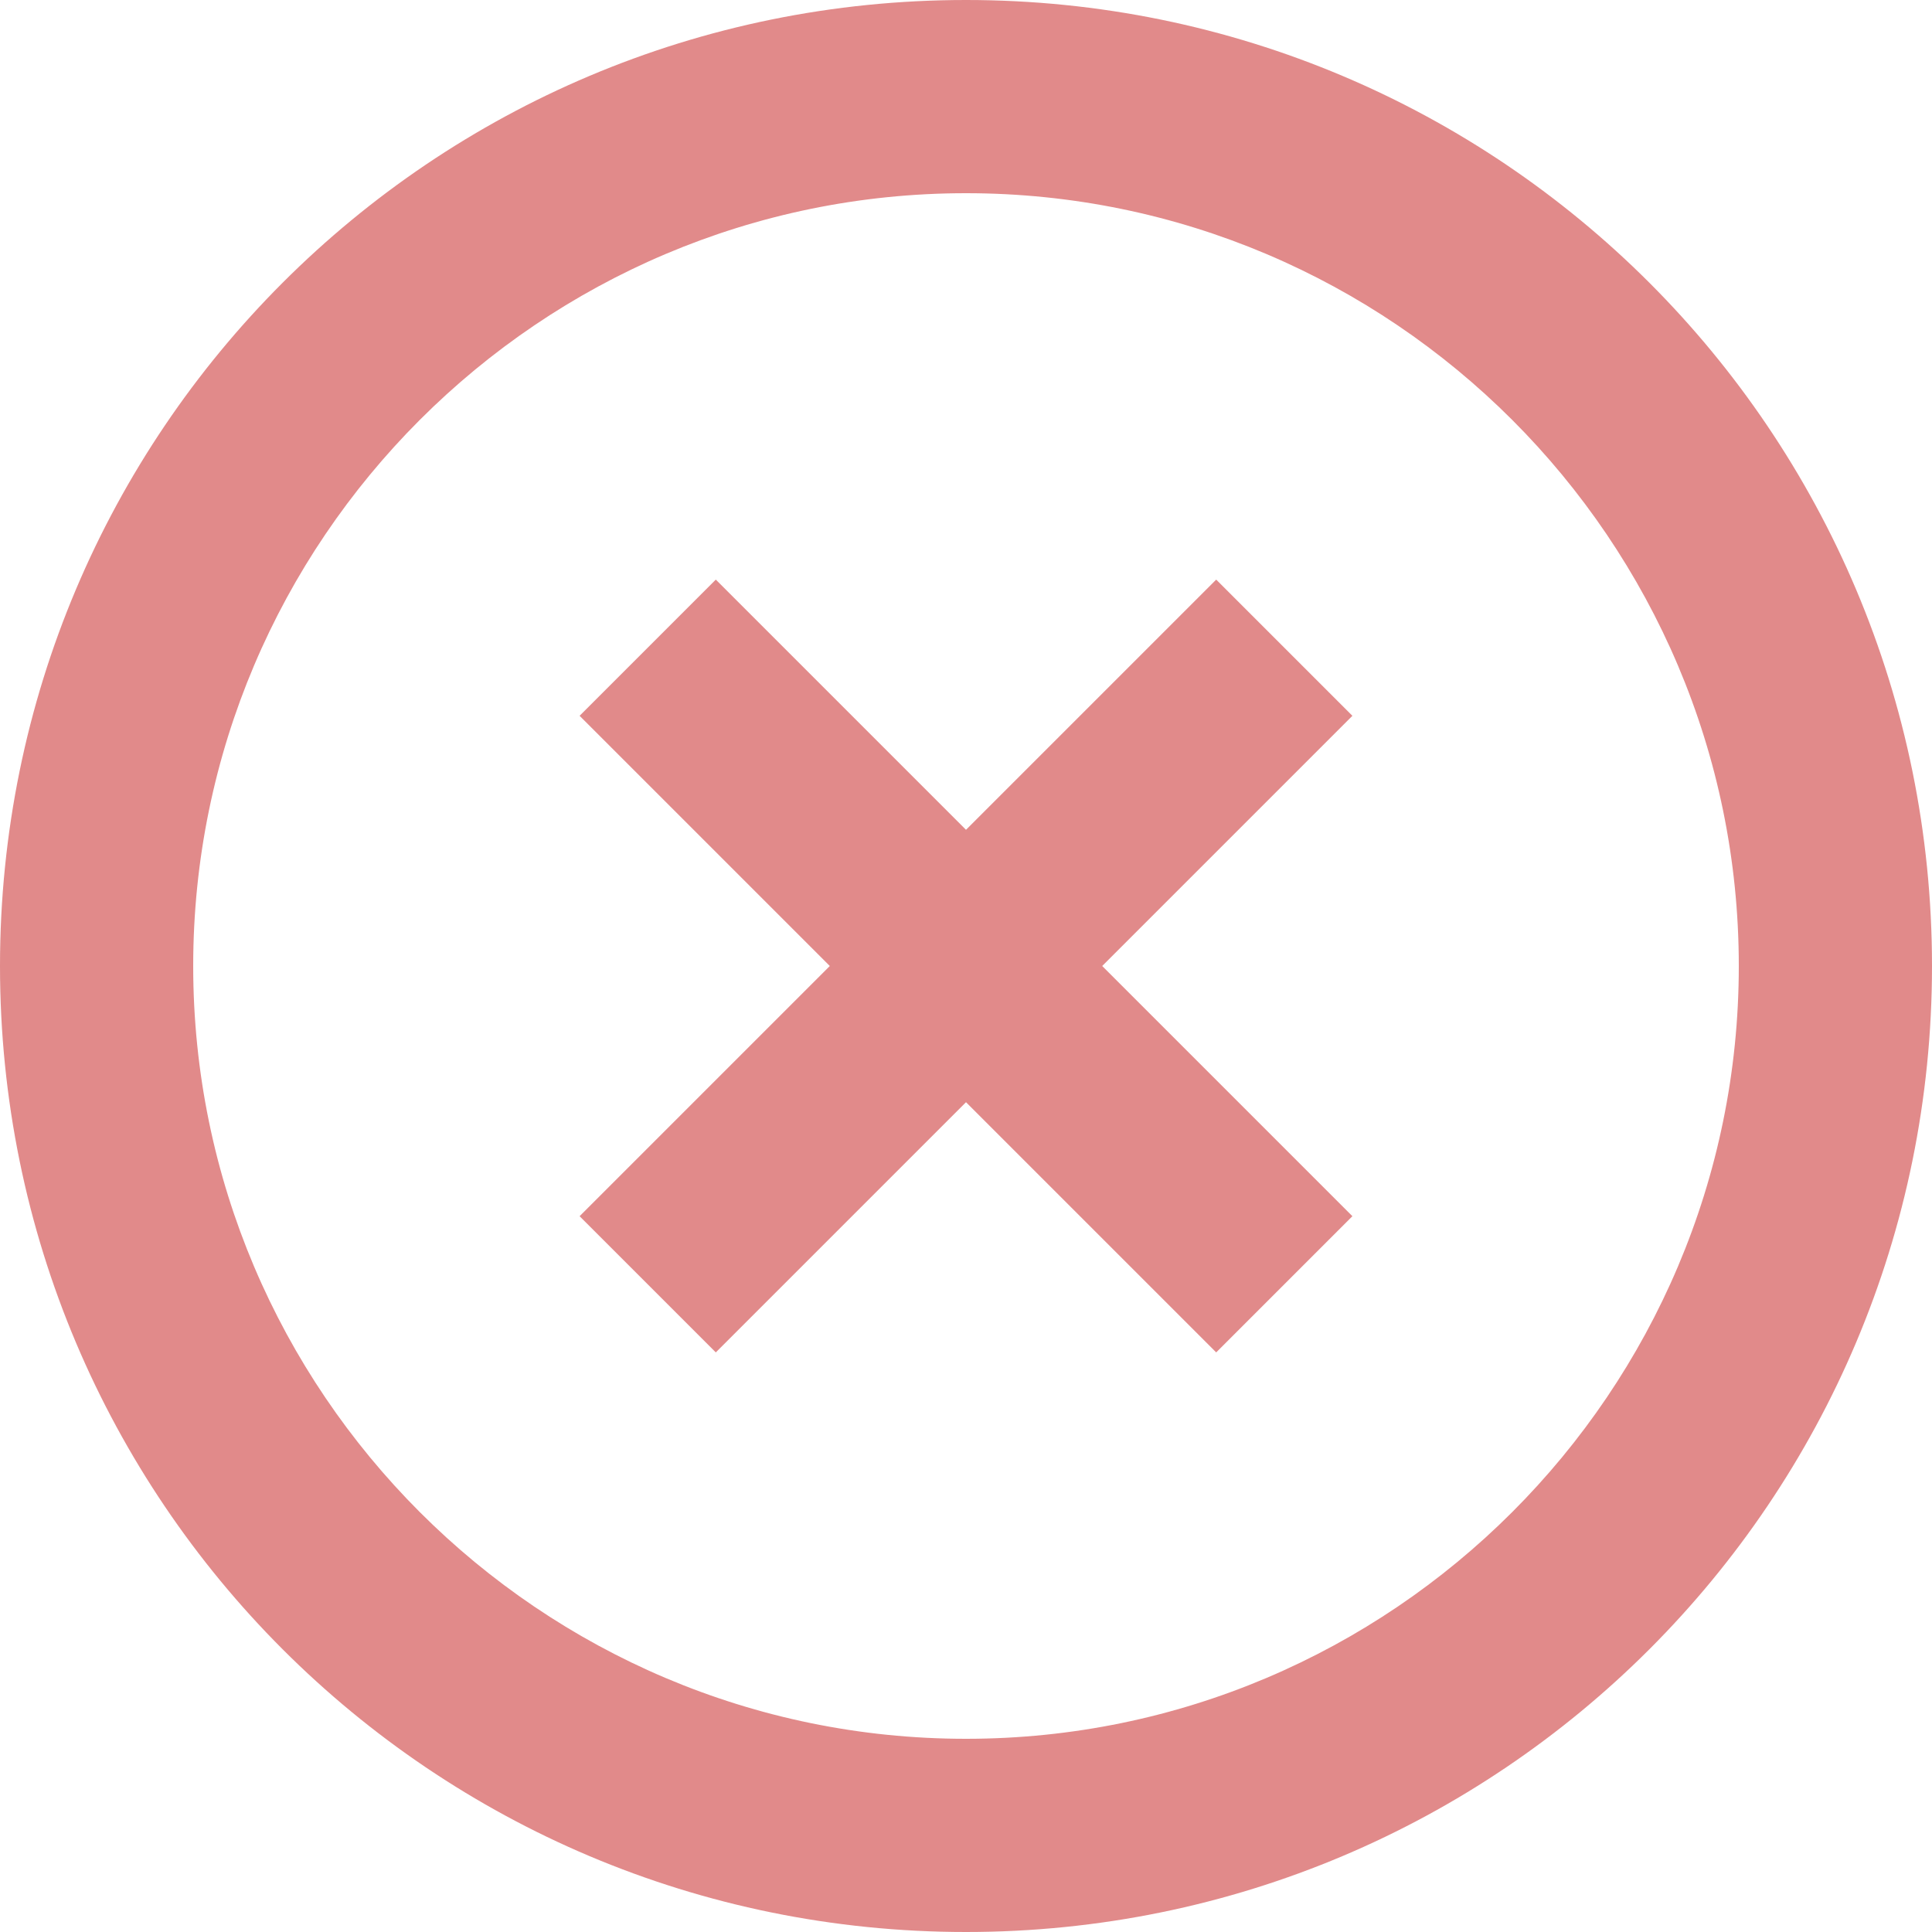
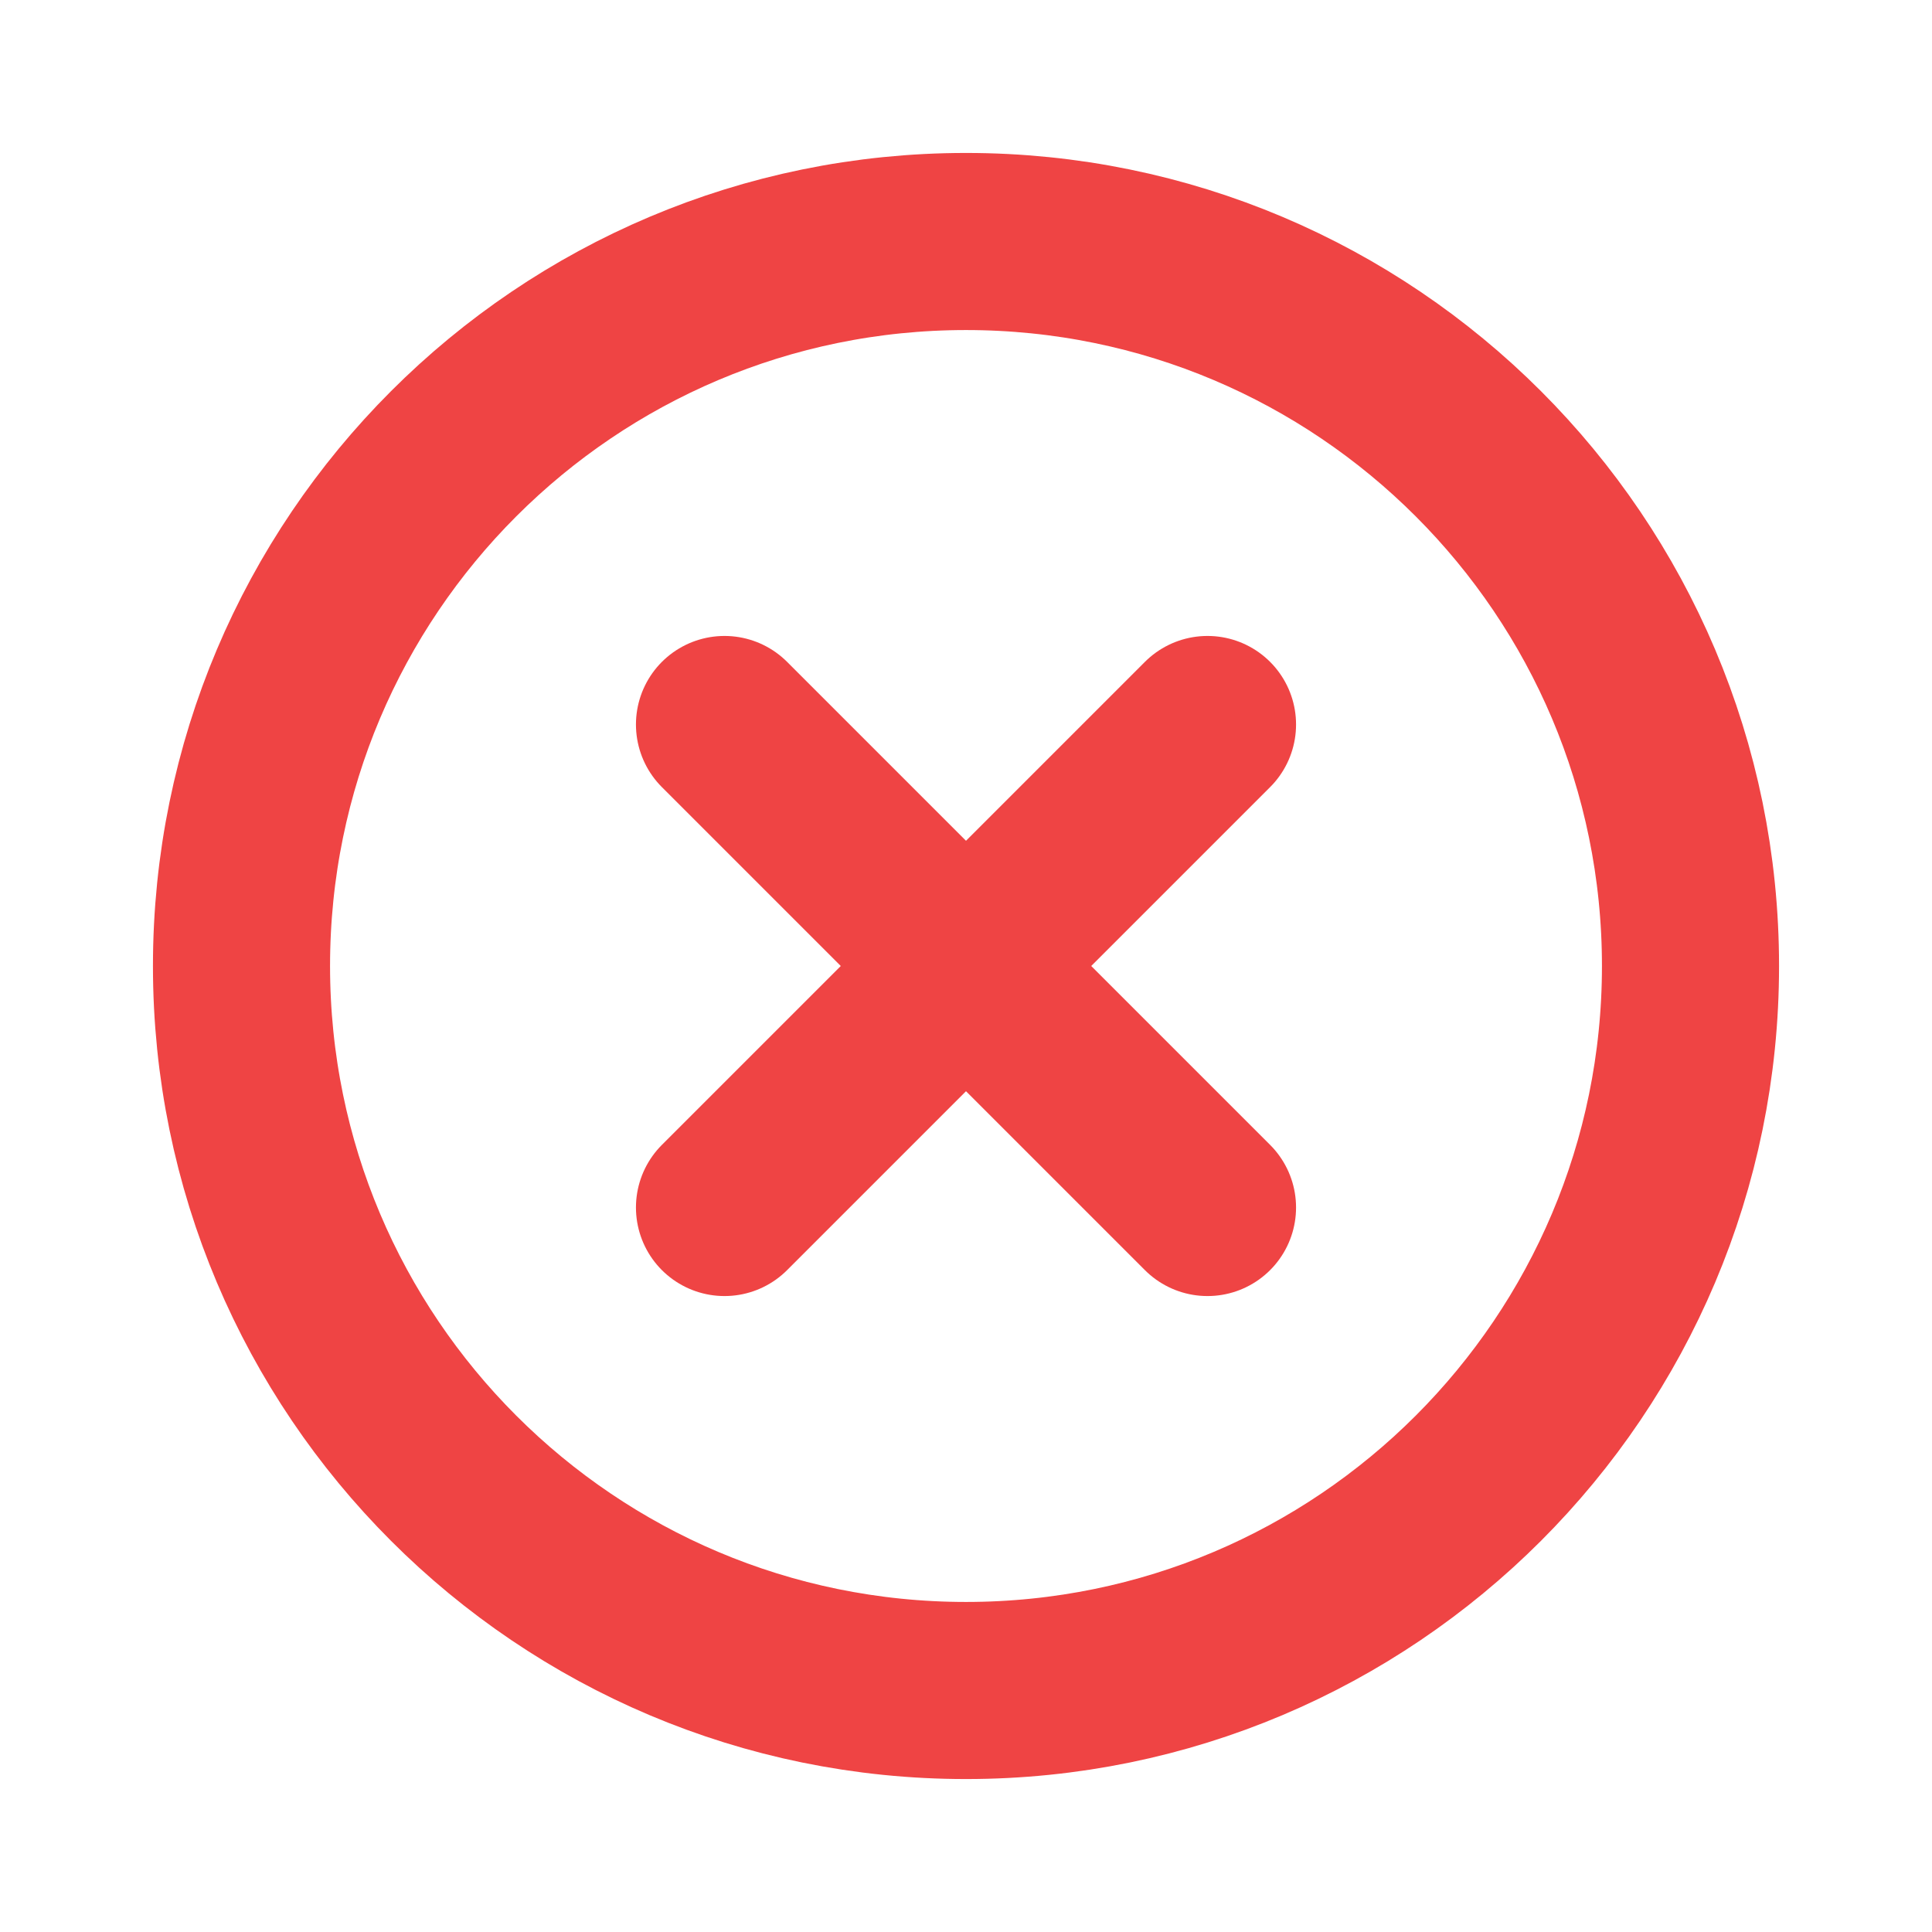
- <svg xmlns="http://www.w3.org/2000/svg" width="20" height="20" viewBox="0 0 20 20" fill="none">
-   <path d="M10 18C5.59 18 2 14.41 2 10C2 5.59 5.59 2 10 2C14.41 2 18 5.59 18 10C18 14.41 14.41 18 10 18ZM10 0C4.47 0 0 4.47 0 10C0 15.53 4.47 20 10 20C15.53 20 20 15.53 20 10C20 4.47 15.53 0 10 0ZM12.59 6L10 8.59L7.41 6L6 7.41L8.59 10L6 12.59L7.41 14L10 11.41L12.59 14L14 12.59L11.41 10L14 7.41L12.59 6Z" fill="#E18A8A" />
+ <svg xmlns="http://www.w3.org/2000/svg" width="24" height="24" viewBox="0 0 24 24" fill="none">
+   <circle cx="12" cy="12" r="9" stroke="#EF4444" stroke-width="2.2" />
+   <path d="M9 9L15 15M15 9L9 15" stroke="#EF4444" stroke-width="2.2" stroke-linecap="round" />
</svg>
